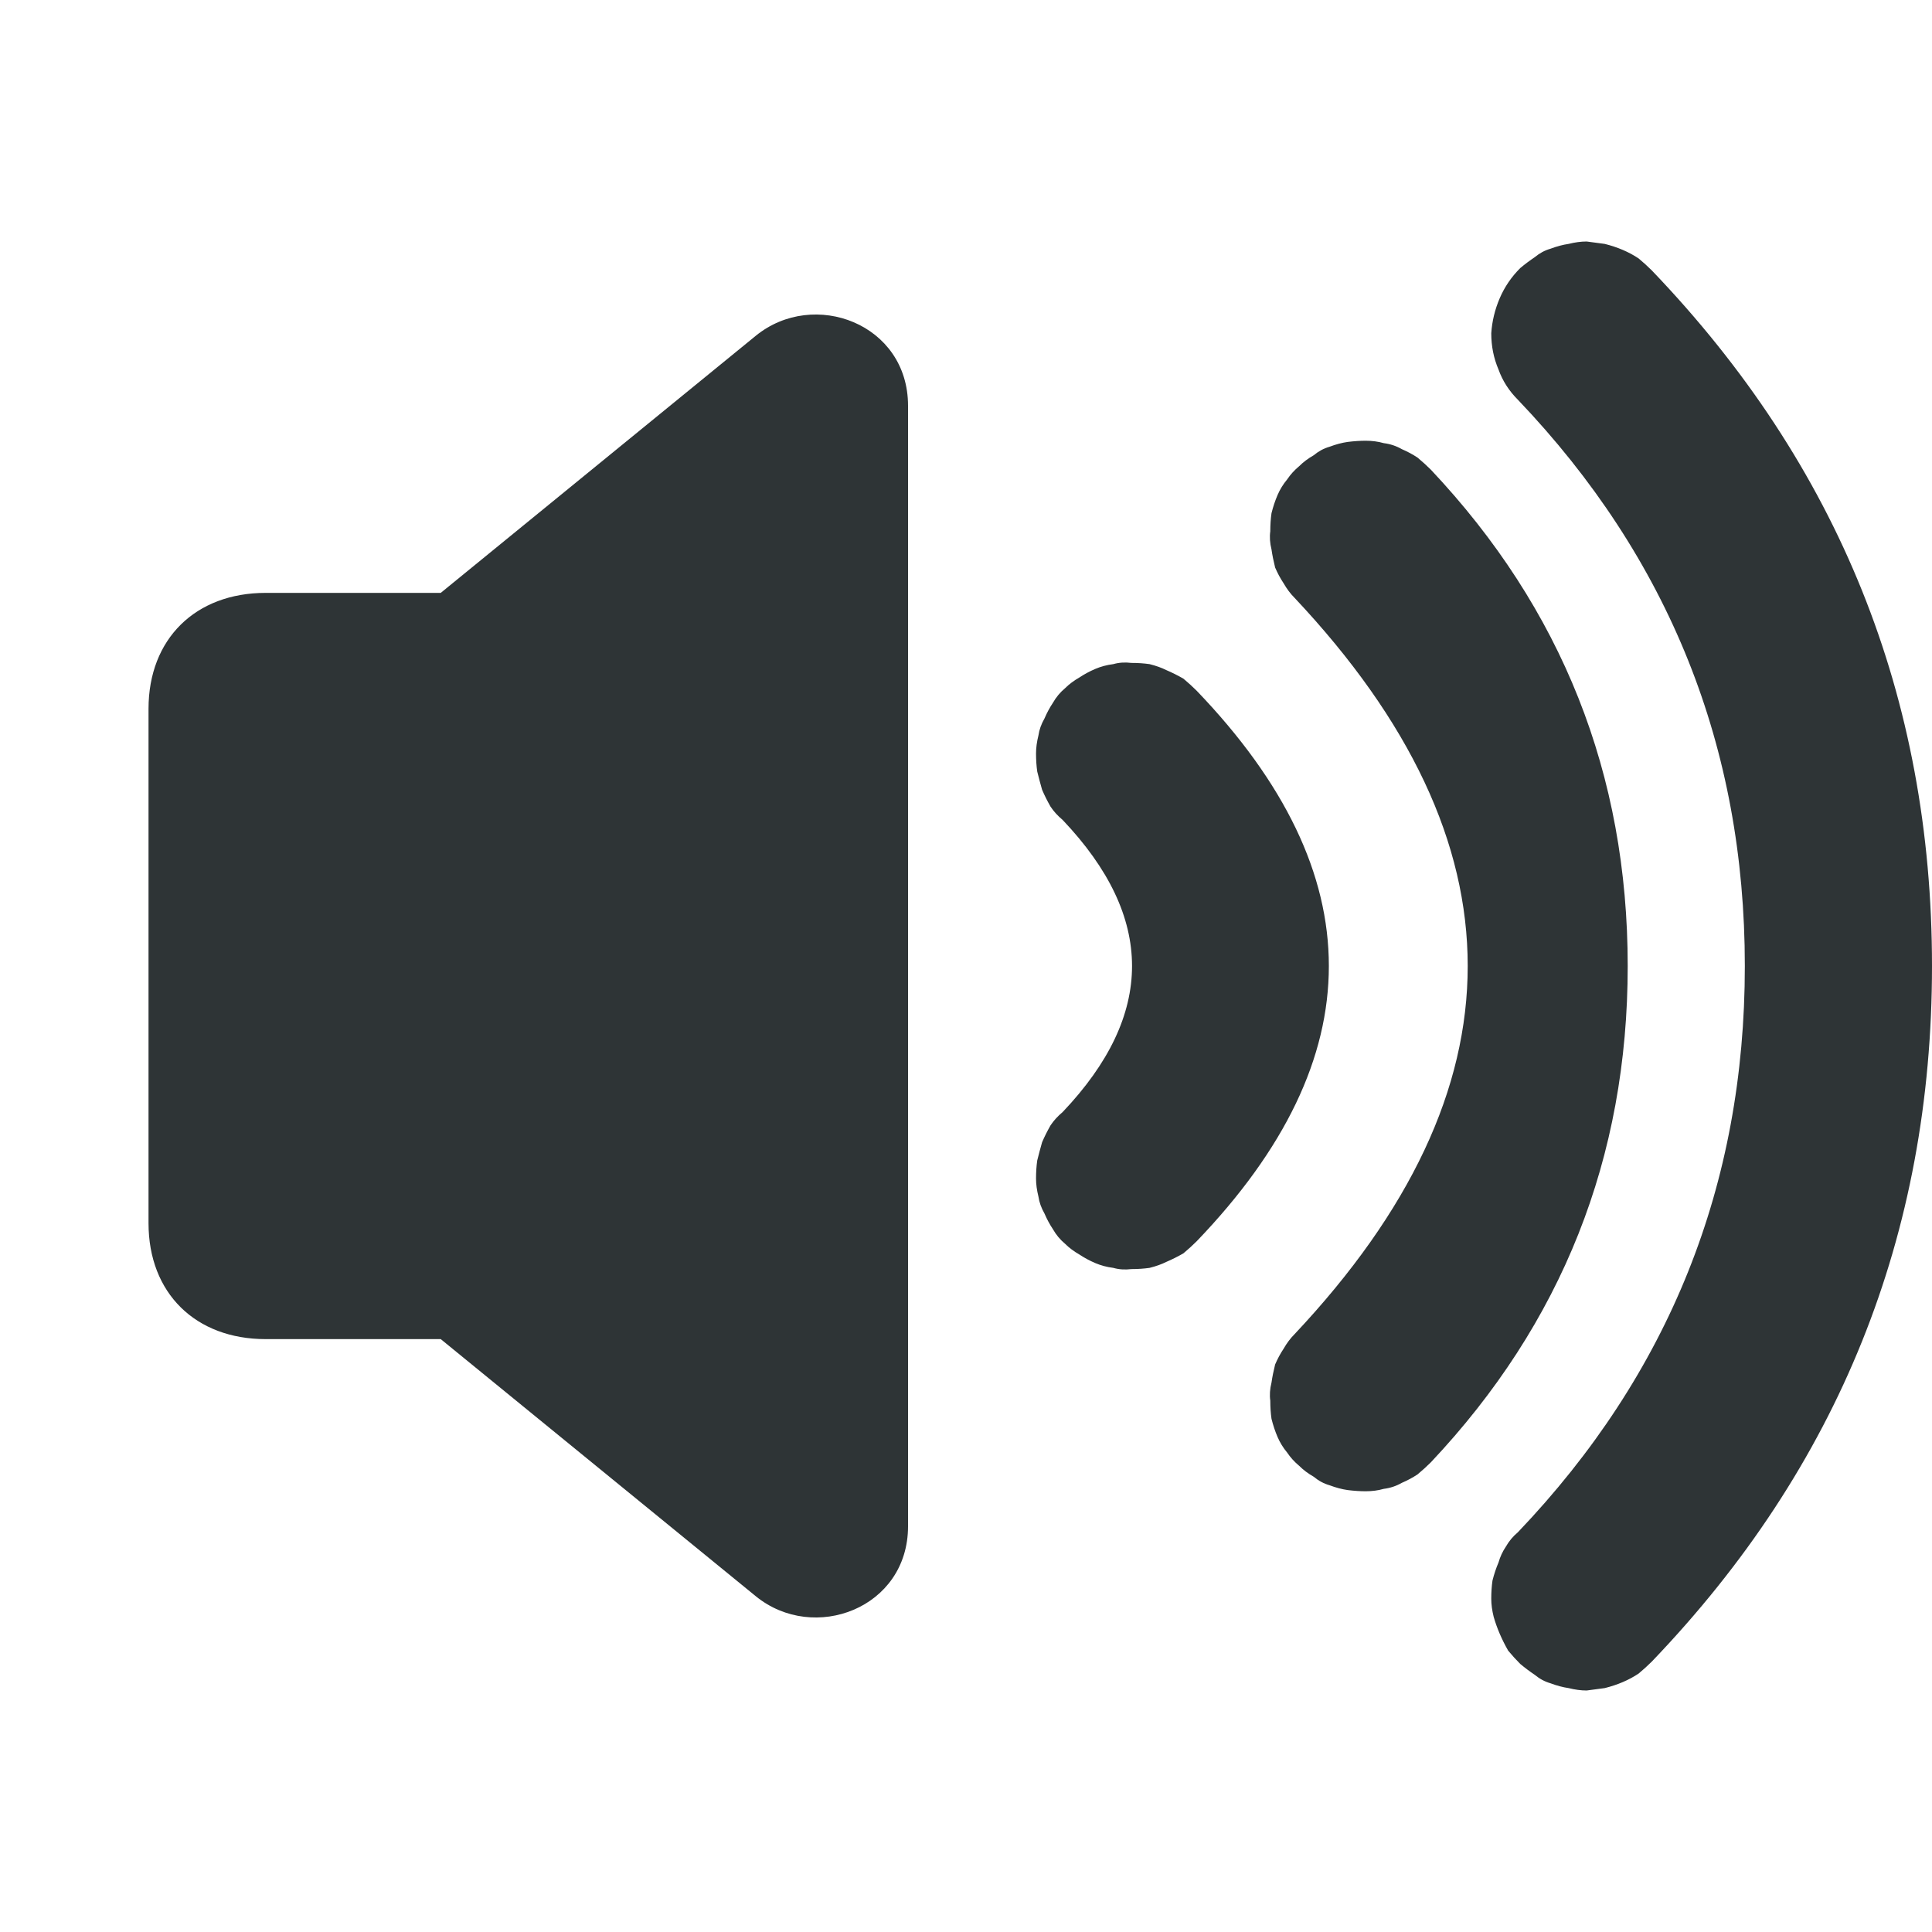
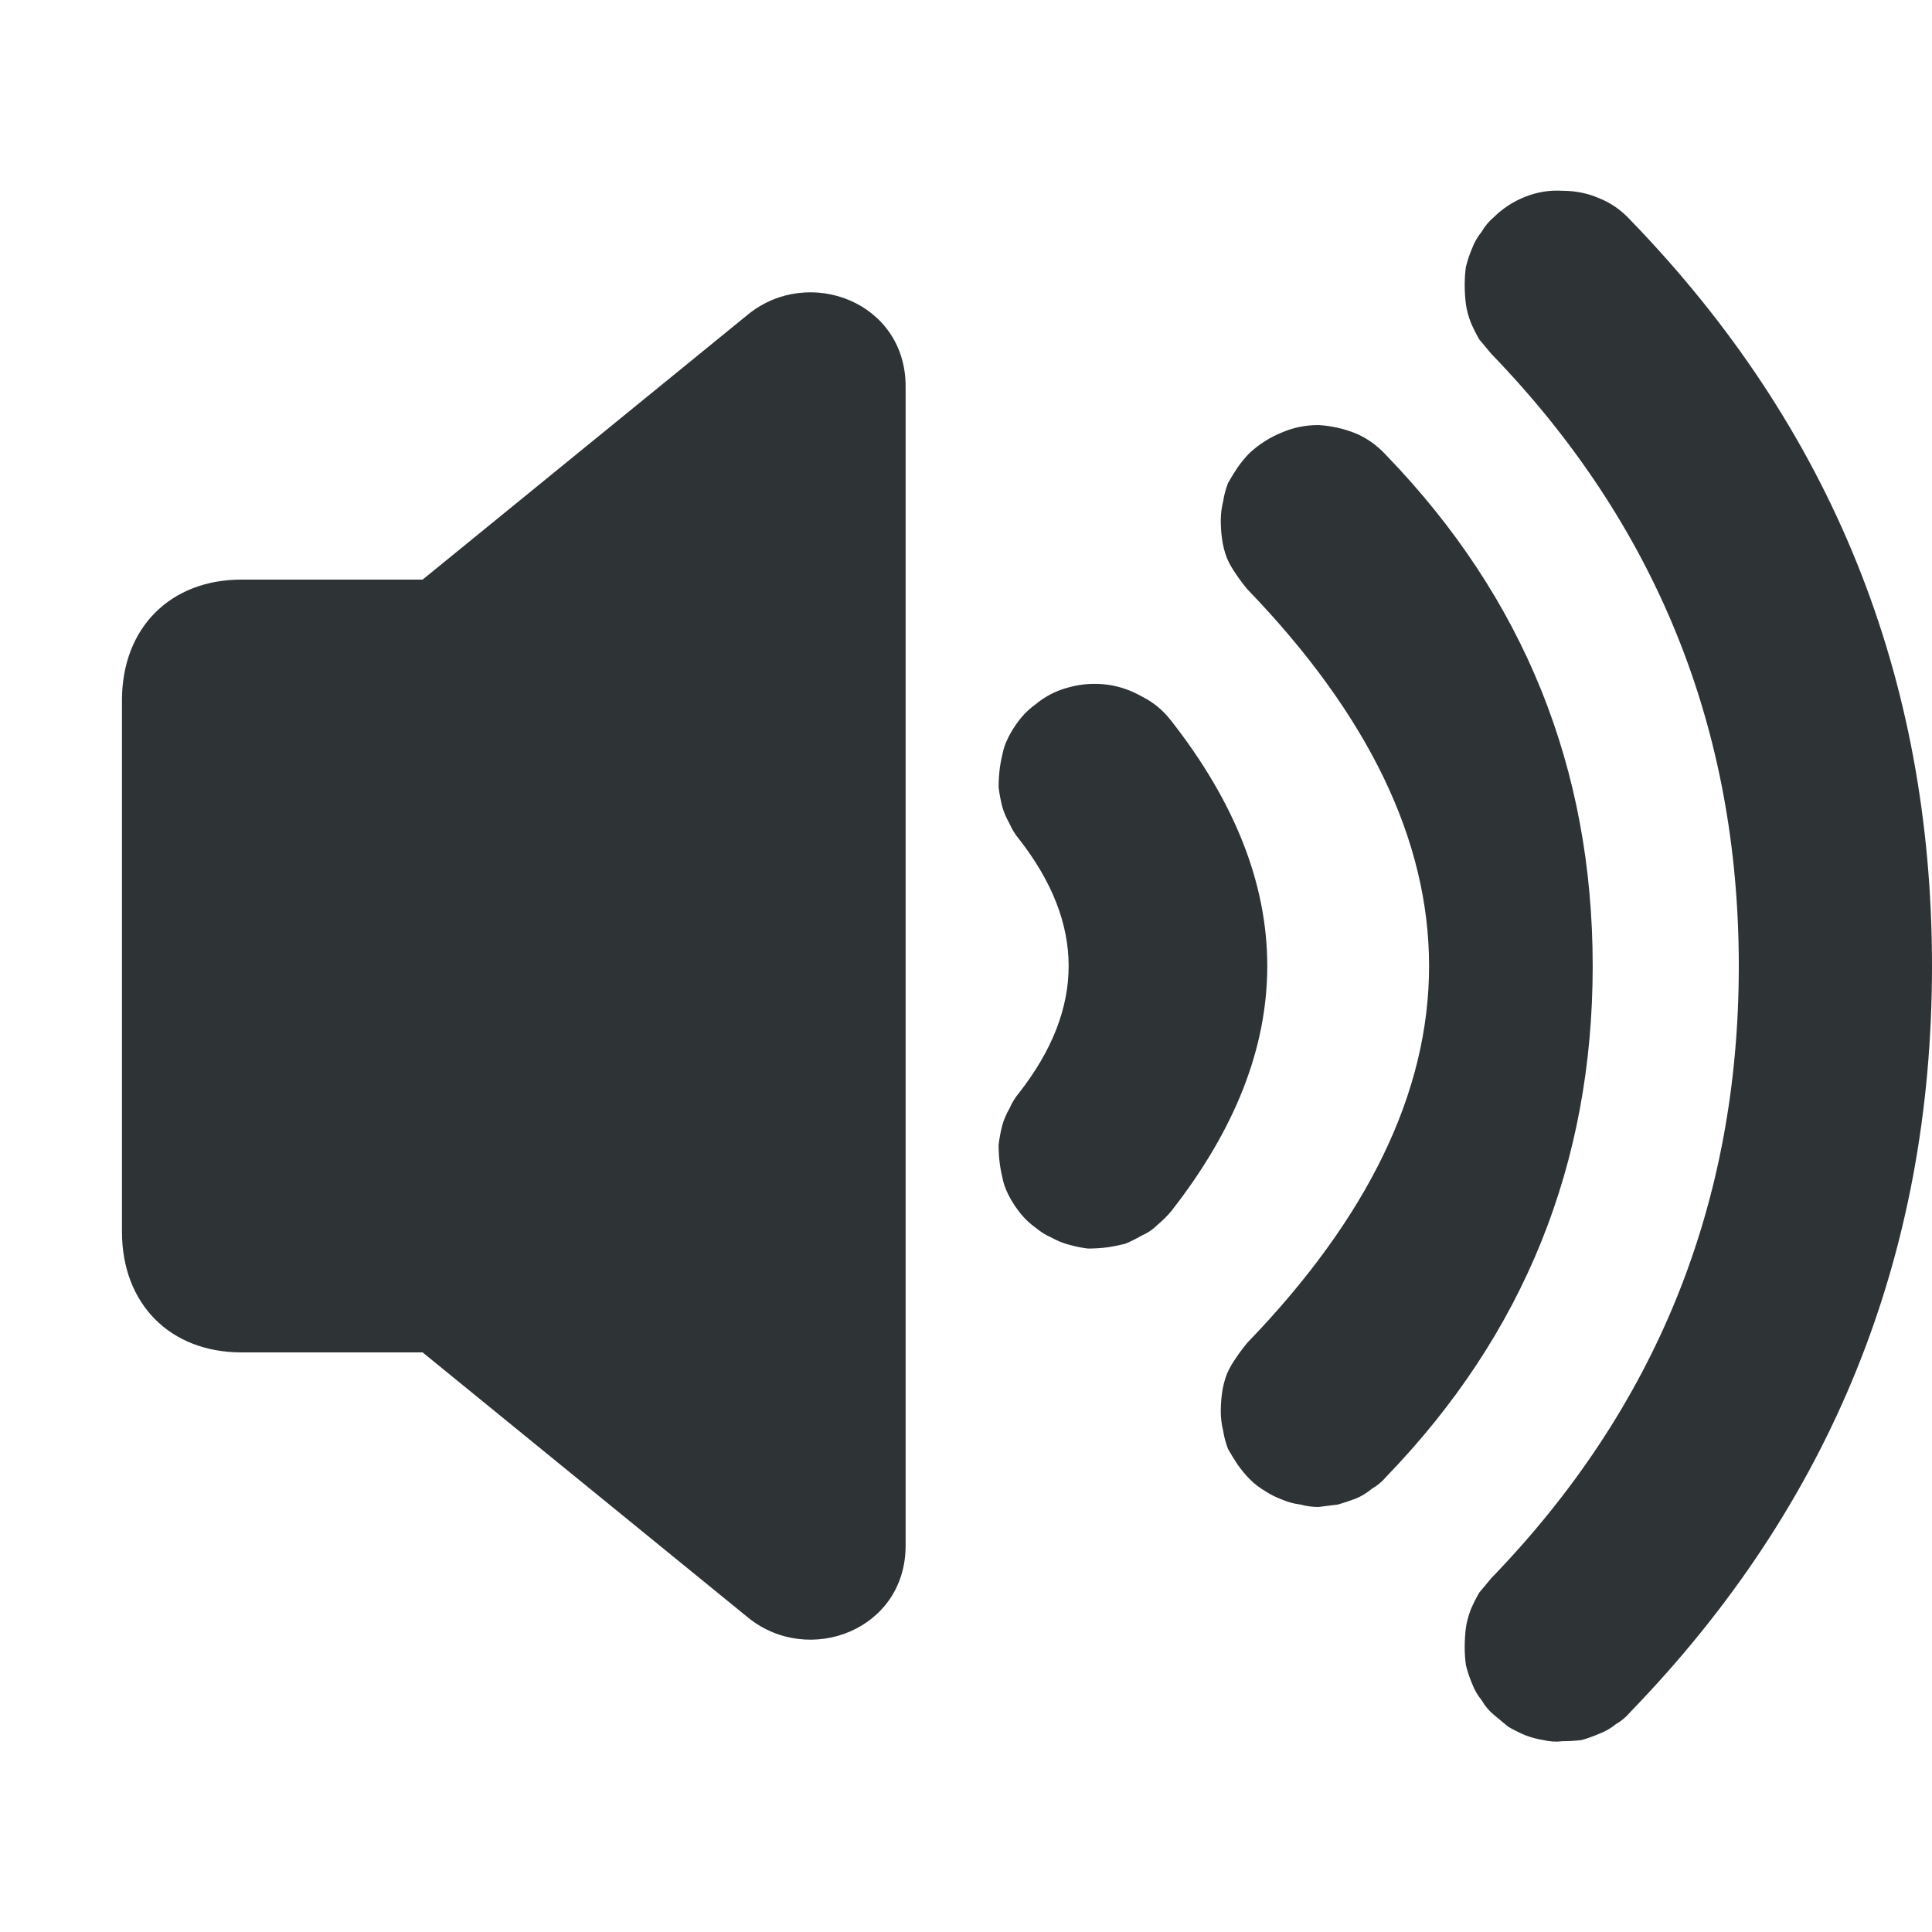
<svg xmlns="http://www.w3.org/2000/svg" width="16" height="16" viewBox="0 0 16 16" fill="#2e3436">
-   <path fill-rule="evenodd" d="M16 8Q16 4.66 13.68 2.24Q13.63 2.19 13.57 2.14Q13.51 2.1 13.44 2.07Q13.37 2.04 13.29 2.02Q13.22 2.01 13.14 2Q13.07 2 12.99 2.02Q12.92 2.03 12.84 2.06Q12.77 2.08 12.71 2.13Q12.65 2.17 12.59 2.22Q12.48 2.33 12.42 2.47Q12.36 2.61 12.35 2.76Q12.35 2.92 12.41 3.06Q12.46 3.2 12.57 3.31Q14.45 5.28 14.45 8Q14.45 10.72 12.57 12.69Q12.51 12.74 12.47 12.81Q12.43 12.87 12.41 12.94Q12.38 13.01 12.36 13.09Q12.35 13.16 12.35 13.24Q12.35 13.31 12.37 13.39Q12.39 13.46 12.42 13.53Q12.45 13.6 12.49 13.67Q12.54 13.73 12.59 13.78Q12.65 13.83 12.71 13.87Q12.77 13.92 12.84 13.94Q12.92 13.97 12.99 13.98Q13.07 14 13.14 14Q13.22 13.99 13.29 13.98Q13.37 13.96 13.44 13.93Q13.51 13.9 13.57 13.86Q13.63 13.81 13.68 13.76Q16 11.34 16 8ZM1.23 5.87C1.23 5.29 1.62 4.91 2.2 4.91L3.65 4.91L6.26 2.78C6.74 2.39 7.52 2.68 7.52 3.36L7.52 12.64C7.52 13.32 6.74 13.61 6.26 13.22L3.65 11.09L2.2 11.09C1.62 11.09 1.23 10.71 1.23 10.13L1.23 5.87ZM11.85 3.89Q13.48 5.62 13.48 8Q13.48 10.38 11.85 12.11Q11.8 12.16 11.74 12.21Q11.68 12.25 11.61 12.28Q11.54 12.32 11.46 12.33Q11.39 12.35 11.31 12.35Q11.24 12.35 11.16 12.34Q11.09 12.33 11.01 12.3Q10.94 12.28 10.88 12.23Q10.81 12.19 10.76 12.14Q10.7 12.09 10.66 12.03Q10.61 11.97 10.58 11.9Q10.55 11.83 10.53 11.75Q10.52 11.68 10.52 11.6Q10.51 11.53 10.53 11.45Q10.54 11.38 10.56 11.3Q10.59 11.23 10.63 11.17Q10.67 11.1 10.72 11.05Q13.59 8 10.72 4.95Q10.67 4.9 10.63 4.83Q10.59 4.77 10.56 4.7Q10.54 4.62 10.53 4.55Q10.51 4.47 10.52 4.4Q10.52 4.32 10.53 4.25Q10.55 4.17 10.58 4.1Q10.61 4.03 10.66 3.97Q10.7 3.91 10.76 3.86Q10.81 3.81 10.88 3.77Q10.94 3.72 11.01 3.7Q11.09 3.67 11.16 3.66Q11.24 3.65 11.31 3.65Q11.39 3.65 11.46 3.67Q11.54 3.68 11.61 3.72Q11.68 3.75 11.74 3.79Q11.8 3.84 11.85 3.89ZM9.91 10.28Q12.1 8 9.91 5.72Q9.86 5.67 9.8 5.62Q9.73 5.58 9.66 5.55Q9.6 5.52 9.52 5.5Q9.45 5.49 9.37 5.49Q9.29 5.48 9.22 5.5Q9.14 5.51 9.07 5.54Q9 5.57 8.94 5.61Q8.87 5.65 8.82 5.7Q8.76 5.75 8.72 5.82Q8.68 5.88 8.65 5.95Q8.61 6.02 8.6 6.09Q8.58 6.17 8.58 6.24Q8.58 6.32 8.59 6.39Q8.61 6.47 8.63 6.54Q8.66 6.61 8.7 6.68Q8.74 6.74 8.8 6.79Q9.95 8 8.8 9.21Q8.74 9.26 8.7 9.32Q8.66 9.39 8.63 9.46Q8.61 9.53 8.59 9.61Q8.58 9.68 8.58 9.76Q8.58 9.83 8.6 9.91Q8.61 9.98 8.65 10.05Q8.68 10.12 8.72 10.18Q8.76 10.25 8.82 10.3Q8.87 10.35 8.94 10.39Q9 10.43 9.07 10.46Q9.14 10.49 9.22 10.5Q9.29 10.52 9.37 10.51Q9.45 10.51 9.52 10.5Q9.6 10.48 9.66 10.45Q9.73 10.42 9.8 10.38Q9.86 10.33 9.91 10.28Z" />
+   <path fill-rule="evenodd" d="M16 8Q16 4.4 13.5 1.82Q13.39 1.7 13.24 1.64Q13.1 1.58 12.94 1.58Q12.78 1.57 12.63 1.63Q12.48 1.69 12.37 1.8Q12.31 1.85 12.27 1.92Q12.22 1.98 12.19 2.06Q12.16 2.13 12.14 2.21Q12.13 2.28 12.13 2.36Q12.13 2.44 12.14 2.52Q12.15 2.59 12.18 2.67Q12.21 2.74 12.25 2.81Q12.3 2.87 12.35 2.93Q14.4 5.05 14.4 8Q14.4 10.95 12.35 13.07Q12.3 13.13 12.25 13.19Q12.21 13.26 12.18 13.33Q12.15 13.41 12.14 13.48Q12.13 13.56 12.13 13.64Q12.13 13.72 12.14 13.79Q12.16 13.87 12.19 13.94Q12.22 14.02 12.27 14.08Q12.31 14.15 12.37 14.2Q12.43 14.25 12.49 14.3Q12.56 14.34 12.63 14.37Q12.71 14.4 12.78 14.41Q12.86 14.43 12.94 14.42Q13.02 14.42 13.1 14.41Q13.17 14.39 13.24 14.36Q13.32 14.33 13.38 14.28Q13.45 14.24 13.5 14.18Q16 11.6 16 8ZM1.01 5.8C1.01 5.2 1.41 4.8 2 4.8L3.5 4.8L6.2 2.6C6.7 2.2 7.5 2.5 7.5 3.2L7.5 12.8C7.5 13.5 6.7 13.8 6.2 13.4L3.5 11.2L2 11.2C1.41 11.2 1.01 10.8 1.01 10.2L1.01 5.8ZM11.48 3.77Q13.19 5.54 13.19 8Q13.19 10.46 11.48 12.23Q11.43 12.29 11.36 12.33Q11.3 12.38 11.23 12.41Q11.15 12.44 11.08 12.46Q11 12.47 10.92 12.48Q10.84 12.48 10.77 12.46Q10.69 12.45 10.62 12.42Q10.54 12.39 10.48 12.35Q10.41 12.31 10.35 12.25Q10.3 12.2 10.25 12.13Q10.21 12.07 10.17 12Q10.14 11.92 10.13 11.85Q10.11 11.77 10.11 11.69Q10.11 11.61 10.12 11.54Q10.13 11.46 10.16 11.38Q10.19 11.31 10.24 11.24Q10.28 11.18 10.33 11.12Q13.34 8 10.33 4.88Q10.28 4.82 10.24 4.76Q10.19 4.69 10.16 4.62Q10.13 4.54 10.12 4.46Q10.11 4.39 10.11 4.31Q10.11 4.23 10.13 4.15Q10.14 4.08 10.17 4Q10.21 3.93 10.25 3.87Q10.3 3.8 10.35 3.75Q10.47 3.64 10.62 3.58Q10.76 3.52 10.92 3.52Q11.08 3.53 11.23 3.59Q11.37 3.65 11.48 3.77ZM9.7 10.03Q11.29 8 9.7 5.97Q9.6 5.84 9.46 5.77Q9.32 5.69 9.17 5.67Q9.01 5.65 8.86 5.69Q8.7 5.73 8.58 5.83Q8.51 5.88 8.46 5.94Q8.41 6 8.37 6.07Q8.33 6.14 8.31 6.21Q8.29 6.29 8.28 6.36Q8.27 6.44 8.27 6.52Q8.28 6.6 8.3 6.68Q8.32 6.75 8.36 6.82Q8.39 6.89 8.44 6.95Q9.26 8 8.44 9.05Q8.39 9.11 8.36 9.18Q8.32 9.25 8.3 9.32Q8.28 9.4 8.27 9.48Q8.27 9.56 8.28 9.64Q8.29 9.71 8.31 9.79Q8.33 9.86 8.37 9.93Q8.41 10 8.46 10.06Q8.51 10.12 8.58 10.17Q8.64 10.22 8.71 10.25Q8.78 10.29 8.86 10.31Q8.93 10.33 9.01 10.34Q9.09 10.34 9.17 10.33Q9.24 10.32 9.32 10.3Q9.39 10.27 9.46 10.23Q9.53 10.2 9.59 10.14Q9.65 10.09 9.7 10.03Z" />
</svg>
